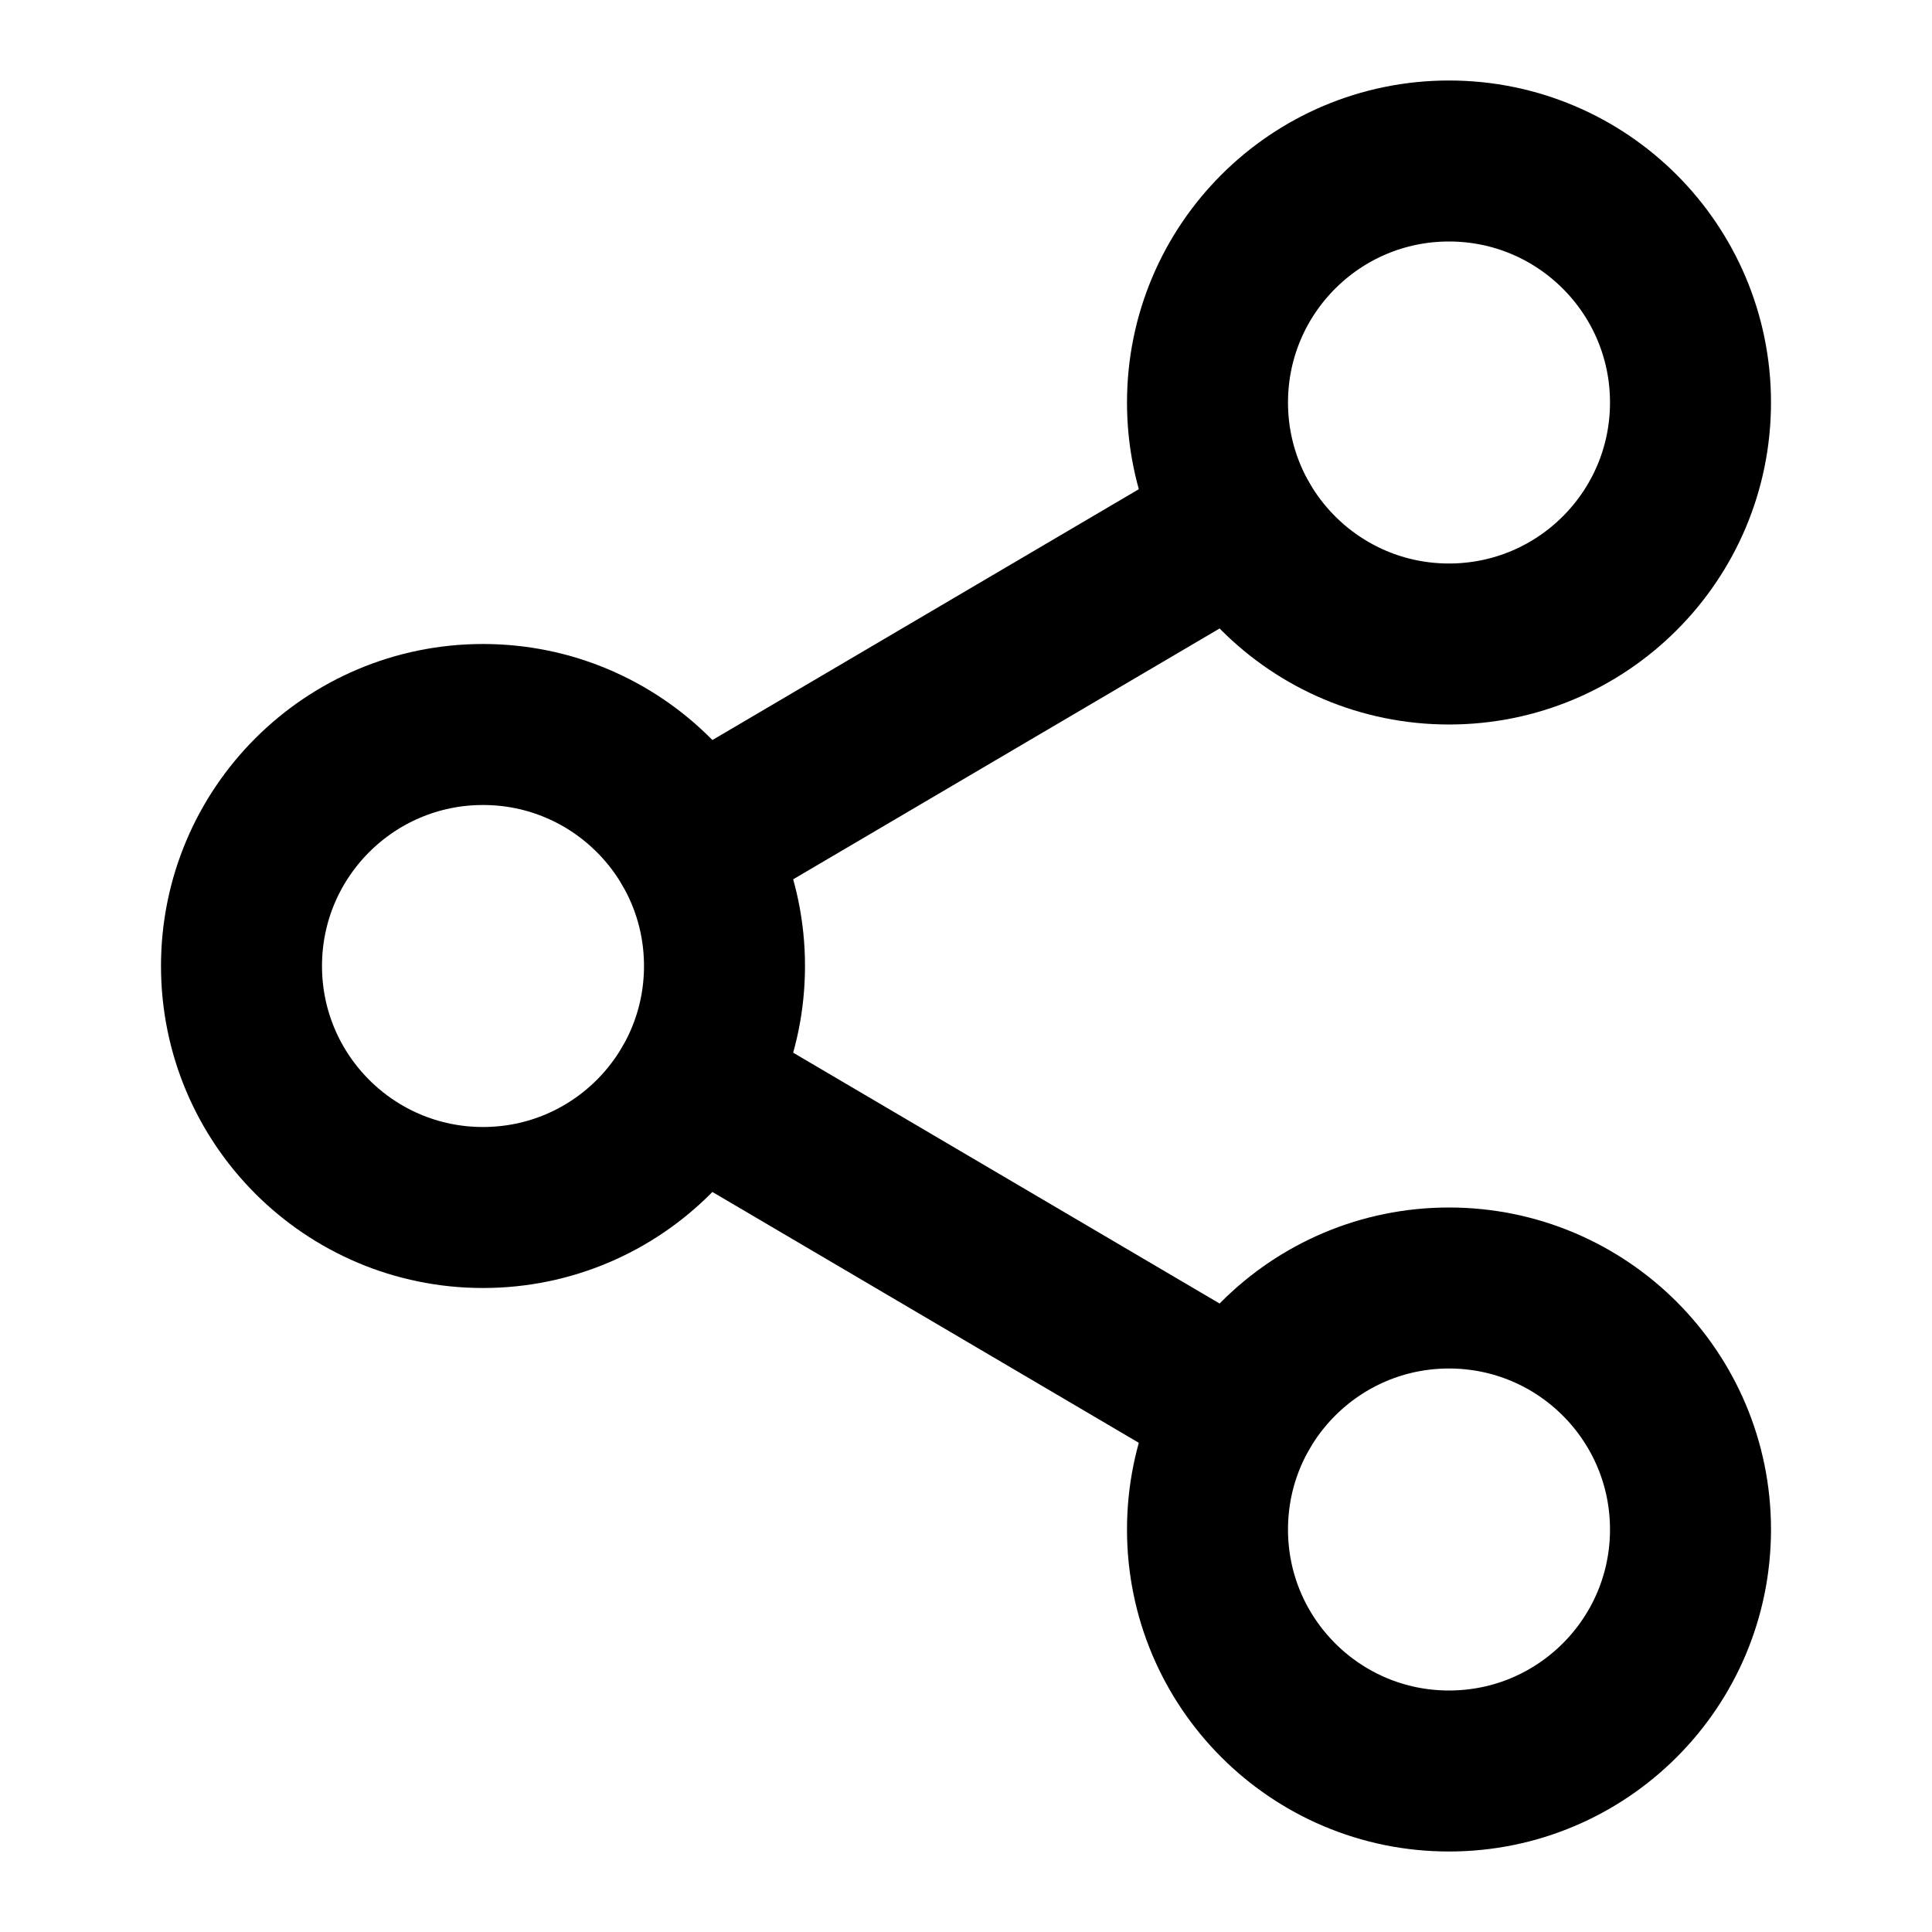
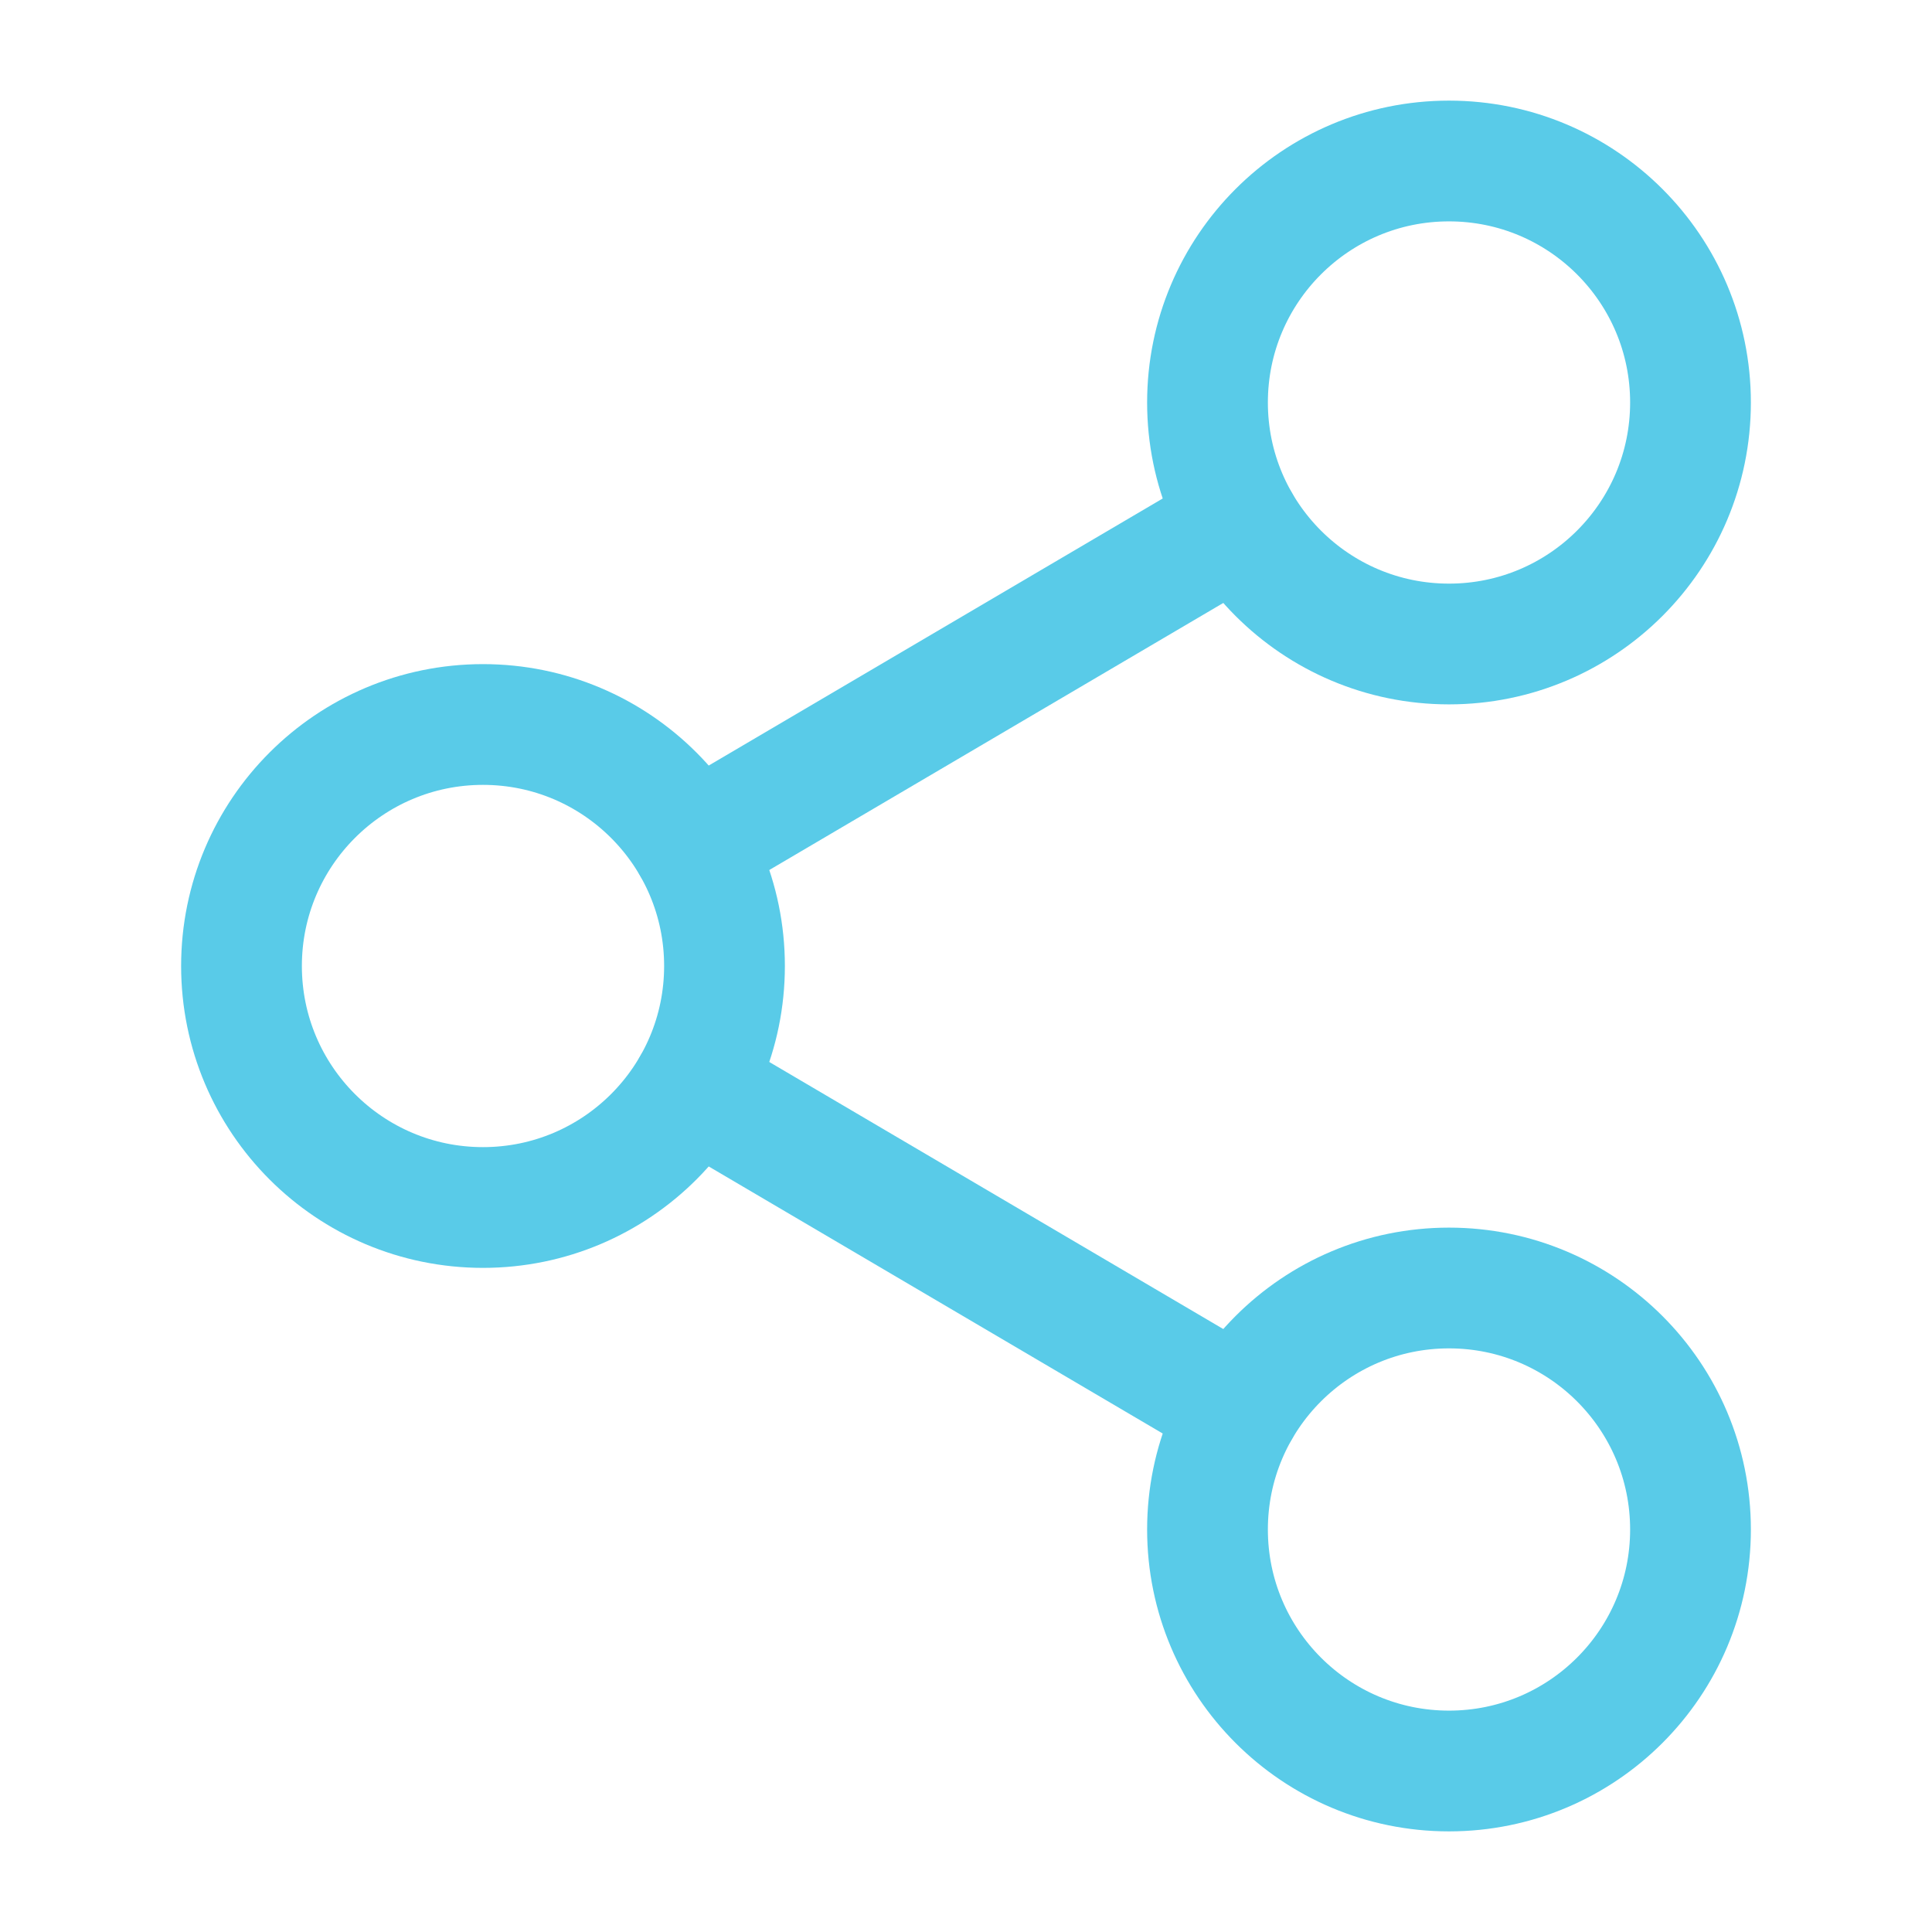
- <svg xmlns="http://www.w3.org/2000/svg" viewBox="0 0 24 24" fill="none" stroke="currentColor" stroke-width="2" stroke-linecap="round" stroke-linejoin="round">
+ <svg xmlns="http://www.w3.org/2000/svg" viewBox="0 0 24 24" fill="none" stroke="#59cbe8" stroke-width="1.5" stroke-linecap="round" stroke-linejoin="round">
  <circle cx="18" cy="5" r="3" />
  <circle cx="6" cy="12" r="3" />
  <circle cx="18" cy="19" r="3" />
  <line x1="8.6" y1="13.5" x2="15.4" y2="17.5" />
  <line x1="15.4" y1="6.5" x2="8.6" y2="10.5" />
</svg>
